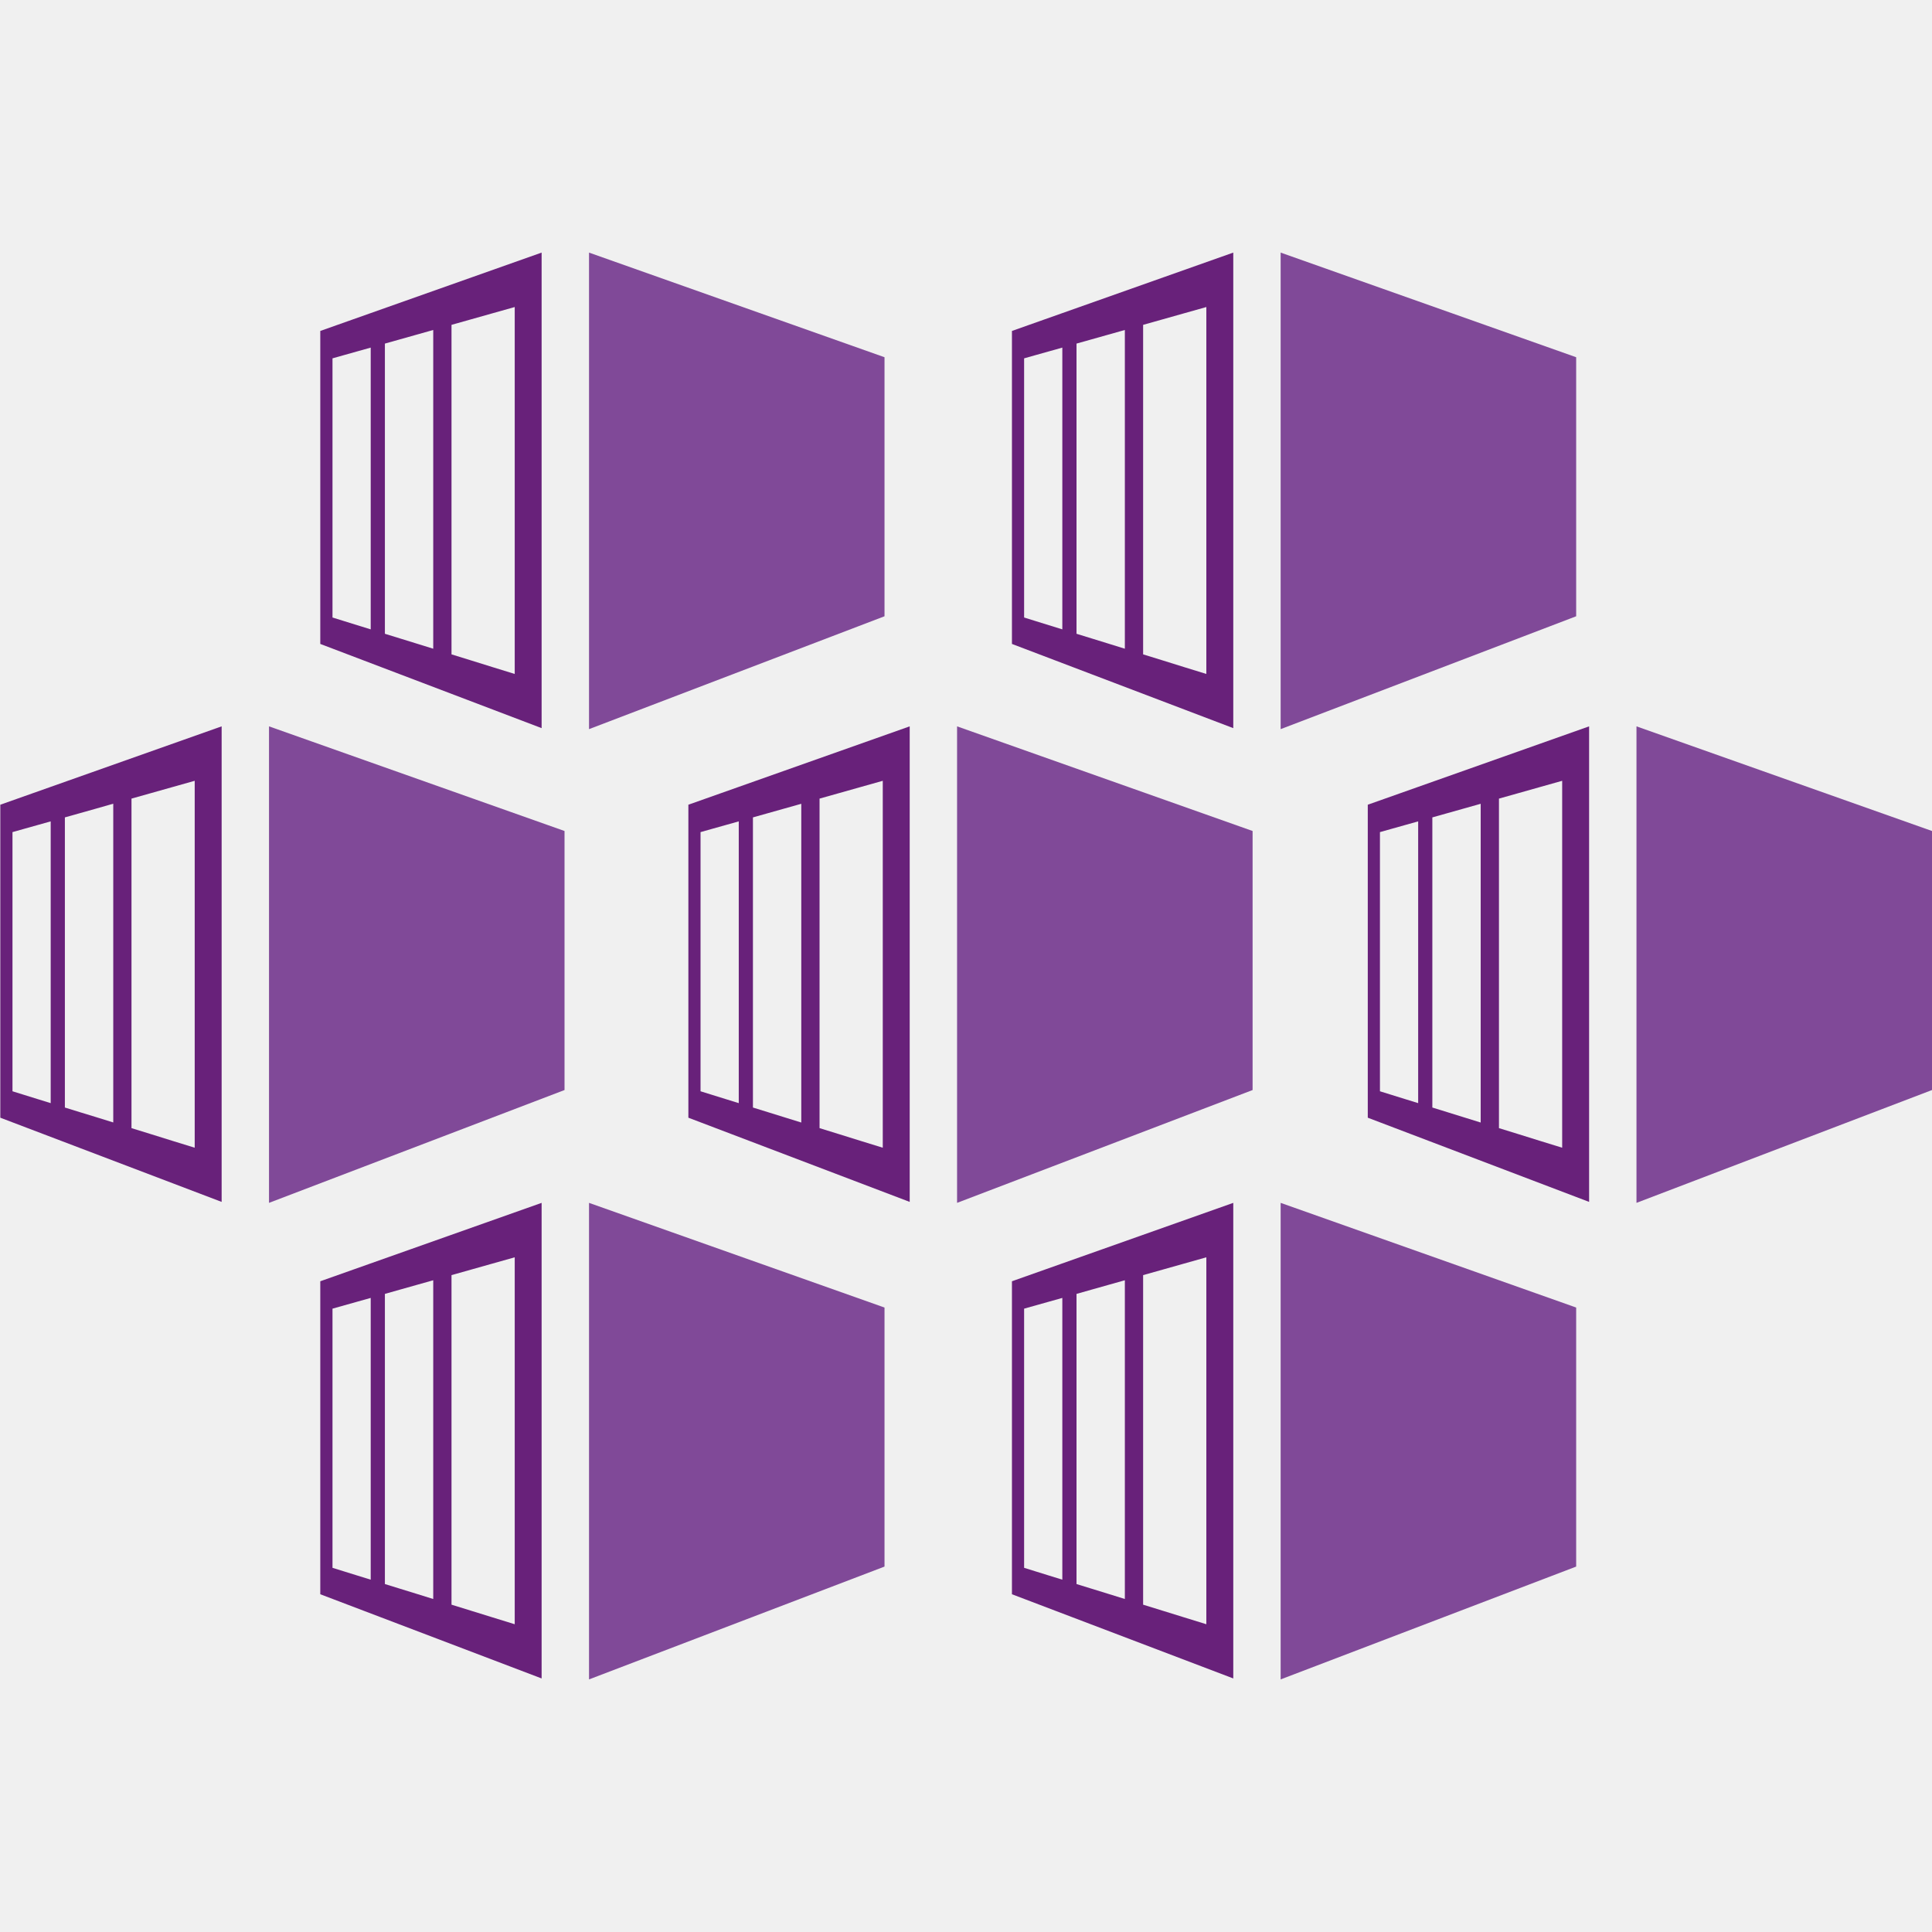
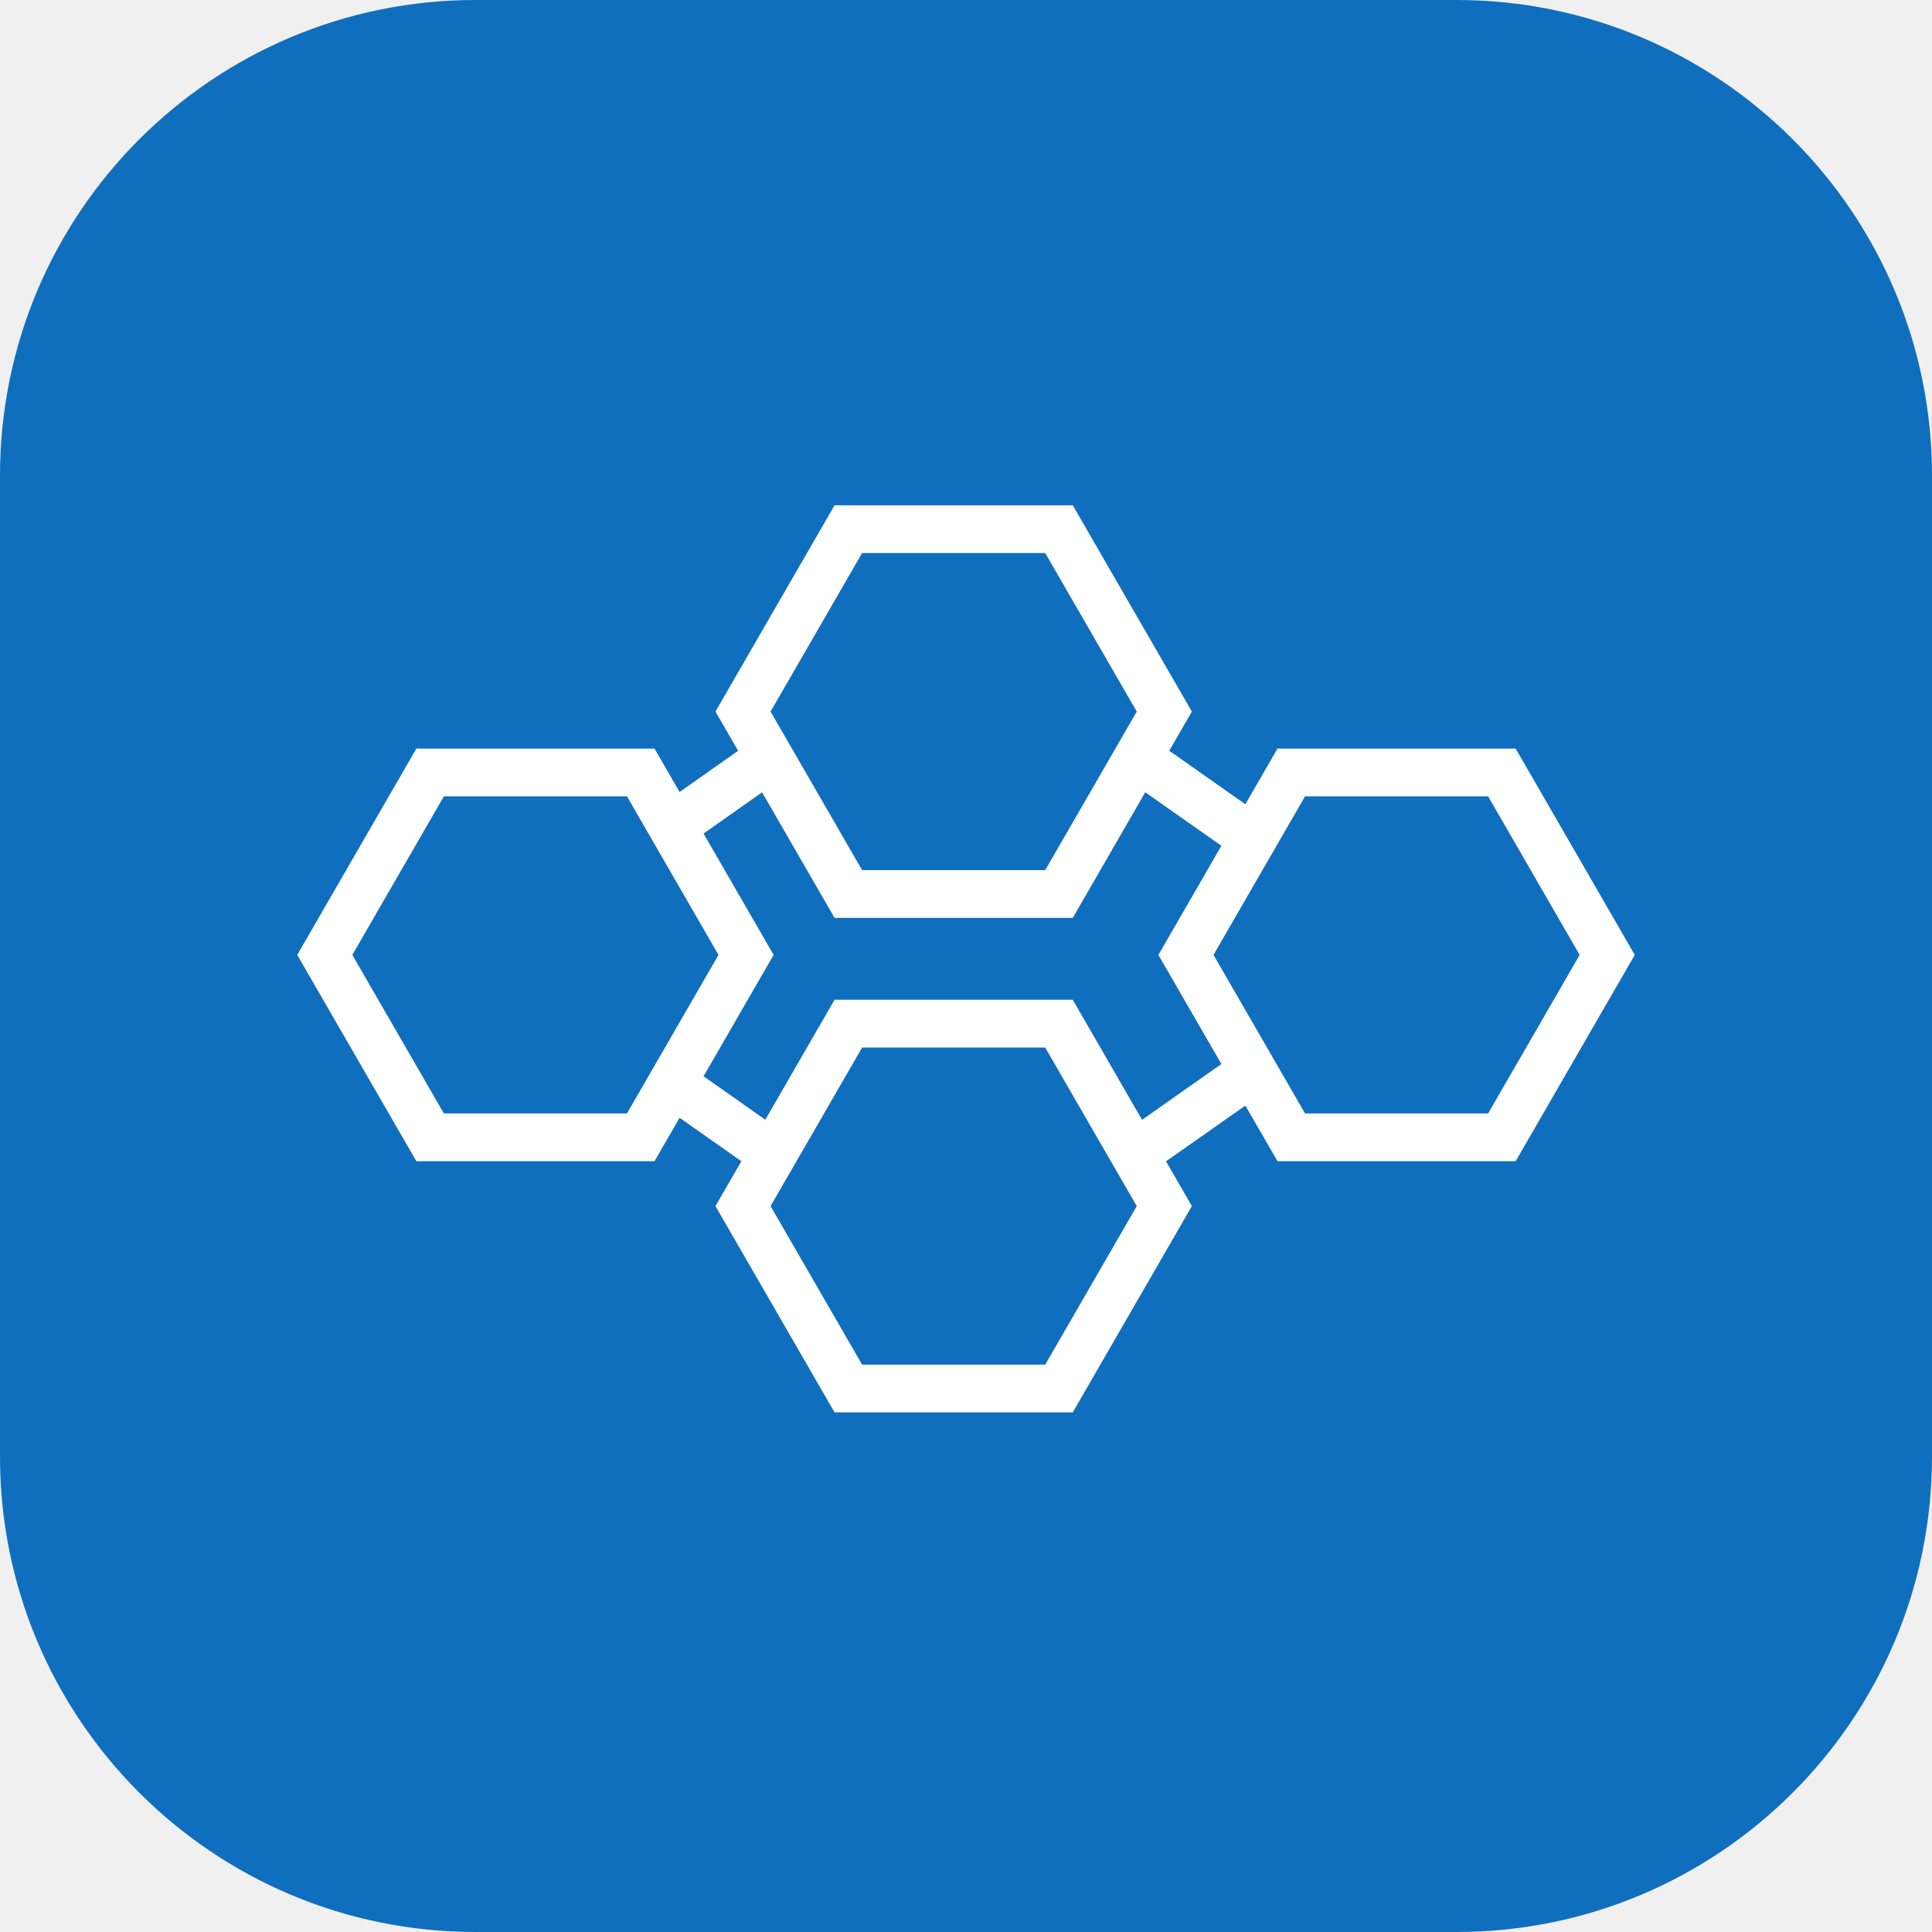
- <svg xmlns="http://www.w3.org/2000/svg" id="FxSymbol0-05e" class="fxs-portal-svg" focusable="false" role="presentation" viewBox="0 0 50 50">
-   <g>
-     <path class="msportalfx-svg-c17" d="M22.891 15.949l-7.647 2.921V6.537l7.647 2.708z" fill="#804998" />
-     <path class="msportalfx-svg-c20" d="M8.289 8.565v8.1l5.728 2.179V6.537L8.289 8.565zm.628 7.513l-.312-.097V9.274l.312-.088.328-.092.349-.098v7.292l-.349-.108-.328-.102zm1.436.445l-.392-.121v-7.51l.392-.11.415-.117.444-.125v8.249l-.444-.138-.415-.128zm1.84.569l-.508-.157V8.407l.508-.143.542-.153.586-.165v9.496l-.586-.181-.542-.169z" fill="#68217a" />
-     <path class="msportalfx-svg-c17" d="M40.791 15.949l-7.648 2.921V6.537l7.648 2.708z" fill="#804998" />
-     <path class="msportalfx-svg-c20" d="M26.189 8.565v8.1l5.728 2.179V6.537l-5.728 2.028zm.627 7.513l-.312-.097V9.274l.312-.088.328-.092.349-.098v7.292l-.349-.108-.328-.102zm1.436.445l-.392-.121v-7.51l.392-.11.415-.117.444-.125v8.249l-.444-.138-.415-.128zm1.84.569l-.508-.157V8.407l.508-.143.542-.153.586-.165v9.496l-.586-.181-.542-.169z" fill="#68217a" />
-     <path class="msportalfx-svg-c17" d="M22.891 40.543l-7.647 2.92V31.13l7.647 2.709z" fill="#804998" />
-     <path class="msportalfx-svg-c20" d="M8.289 33.159v8.1l5.728 2.179V31.13l-5.728 2.029zm.628 7.513l-.312-.097v-6.707l.312-.088.328-.092.349-.098v7.292l-.349-.108-.328-.102zm1.436.444l-.392-.121v-7.509l.392-.111.415-.117.444-.125v8.249l-.444-.138-.415-.128zm1.84.57l-.508-.157V33l.508-.143.542-.153.586-.165v9.496l-.586-.181-.542-.168z" fill="#68217a" />
-     <path class="msportalfx-svg-c17" d="M40.791 40.543l-7.648 2.92V31.13l7.648 2.709z" fill="#804998" />
-     <path class="msportalfx-svg-c20" d="M26.189 33.159v8.1l5.728 2.179V31.13l-5.728 2.029zm.627 7.513l-.312-.097v-6.707l.312-.088.328-.092.349-.098v7.292l-.349-.108-.328-.102zm1.436.444l-.392-.121v-7.509l.392-.111.415-.117.444-.125v8.249l-.444-.138-.415-.128zm1.84.57l-.508-.157V33l.508-.143.542-.153.586-.165v9.496l-.586-.181-.542-.168z" fill="#68217a" />
-     <path class="msportalfx-svg-c17" d="m32.417 28.21-7.648 2.92v-12.332l7.648 2.708z" fill="#804998" />
-     <path class="msportalfx-svg-c20" d="M17.815 20.826v8.1l5.728 2.179V18.798l-5.728 2.028zm.627 7.513l-.312-.097v-6.707l.312-.088.328-.092.349-.098v7.292l-.349-.108-.328-.102zm1.436.445l-.392-.121v-7.509l.392-.11.415-.117.444-.125v8.249l-.444-.138-.415-.129zm1.84.569l-.508-.157v-8.528l.508-.143.542-.153.586-.165v9.496l-.586-.181-.542-.169z" fill="#68217a" />
-     <path class="msportalfx-svg-c17" d="m14.61 28.21-7.648 2.92v-12.332l7.648 2.708z" fill="#804998" />
-     <path class="msportalfx-svg-c20" d="M.008 20.826v8.1l5.728 2.179V18.798L.008 20.826zm.627 7.513l-.312-.097v-6.707l.312-.088.328-.092.349-.098v7.292l-.349-.108-.328-.102zm1.436.445l-.392-.121v-7.509l.392-.11.415-.117.445-.127v8.249l-.444-.138-.416-.127zm1.84.569l-.508-.157v-8.528l.508-.143.542-.153.586-.165v9.496l-.586-.181-.542-.169z" fill="#68217a" />
-     <path class="msportalfx-svg-c17" d="M50 28.21l-7.648 2.92V18.798L50 21.506z" fill="#804998" />
-     <path class="msportalfx-svg-c20" d="M35.398 20.826v8.1l5.728 2.179V18.798l-5.728 2.028zm.627 7.513l-.312-.097v-6.707l.312-.088.328-.092.349-.098v7.292l-.349-.108-.328-.102zm1.436.445l-.392-.121v-7.509l.392-.11.415-.117.444-.125v8.249l-.444-.138-.415-.129zm1.84.569l-.508-.157v-8.528l.508-.143.542-.153.586-.165v9.496l-.586-.181-.542-.169z" fill="#68217a" />
+ <svg xmlns="http://www.w3.org/2000/svg" width="65px" height="65px" viewBox="0 0 65 65" version="1.1">
+   <g id="Azure/akscluster.icon" stroke="none" stroke-width="1" fill="none" fill-rule="evenodd">
+     <rect id="Rectangle-Copy-13" fill="#106EBE" fill-rule="nonzero" transform="translate(32.5, 32.5) scale(-1, 1) translate(-32.5, -32.5) " x="0" y="0" width="65" height="65" rx="16" />
+     <path d="M28.078,17 L24.071,23.94 L24.833,25.26 L22.863,26.647 L22.021,25.186 L14.008,25.186 L10,32.127 L14.008,39.067 L22.021,39.067 L22.864,37.606 L24.943,39.069 L24.071,40.578 L28.078,47.518 L36.092,47.518 L40.099,40.578 L39.229,39.071 L41.899,37.196 L42.979,39.067 L50.993,39.067 L55,32.127 L50.993,25.186 L42.979,25.186 L41.899,27.058 L39.338,25.258 L40.099,23.94 L36.092,17 L28.078,17 Z M25.925,23.94 L29.005,18.606 L35.165,18.606 L38.245,23.94 L35.165,29.275 L29.005,29.275 L25.925,23.94 Z M36.092,30.881 L38.531,26.655 L41.092,28.455 L38.973,32.127 L41.092,35.798 L38.423,37.675 L36.092,33.636 L28.078,33.636 L25.748,37.672 L23.671,36.21 L26.028,32.127 L23.671,28.044 L25.639,26.657 L28.078,30.881 L36.092,30.881 Z M40.827,32.127 L43.907,26.792 L50.066,26.792 L53.146,32.127 L50.066,37.461 L43.907,37.461 L40.827,32.127 Z M11.854,32.127 L14.934,26.792 L21.093,26.792 L24.173,32.127 L21.093,37.461 L14.934,37.461 L11.854,32.127 Z M25.925,40.578 L29.005,35.244 L35.165,35.244 L38.245,40.578 L35.165,45.912 L29.005,45.912 L25.925,40.578 Z" id="Fill-1" fill="#FFFFFF" />
  </g>
</svg>
